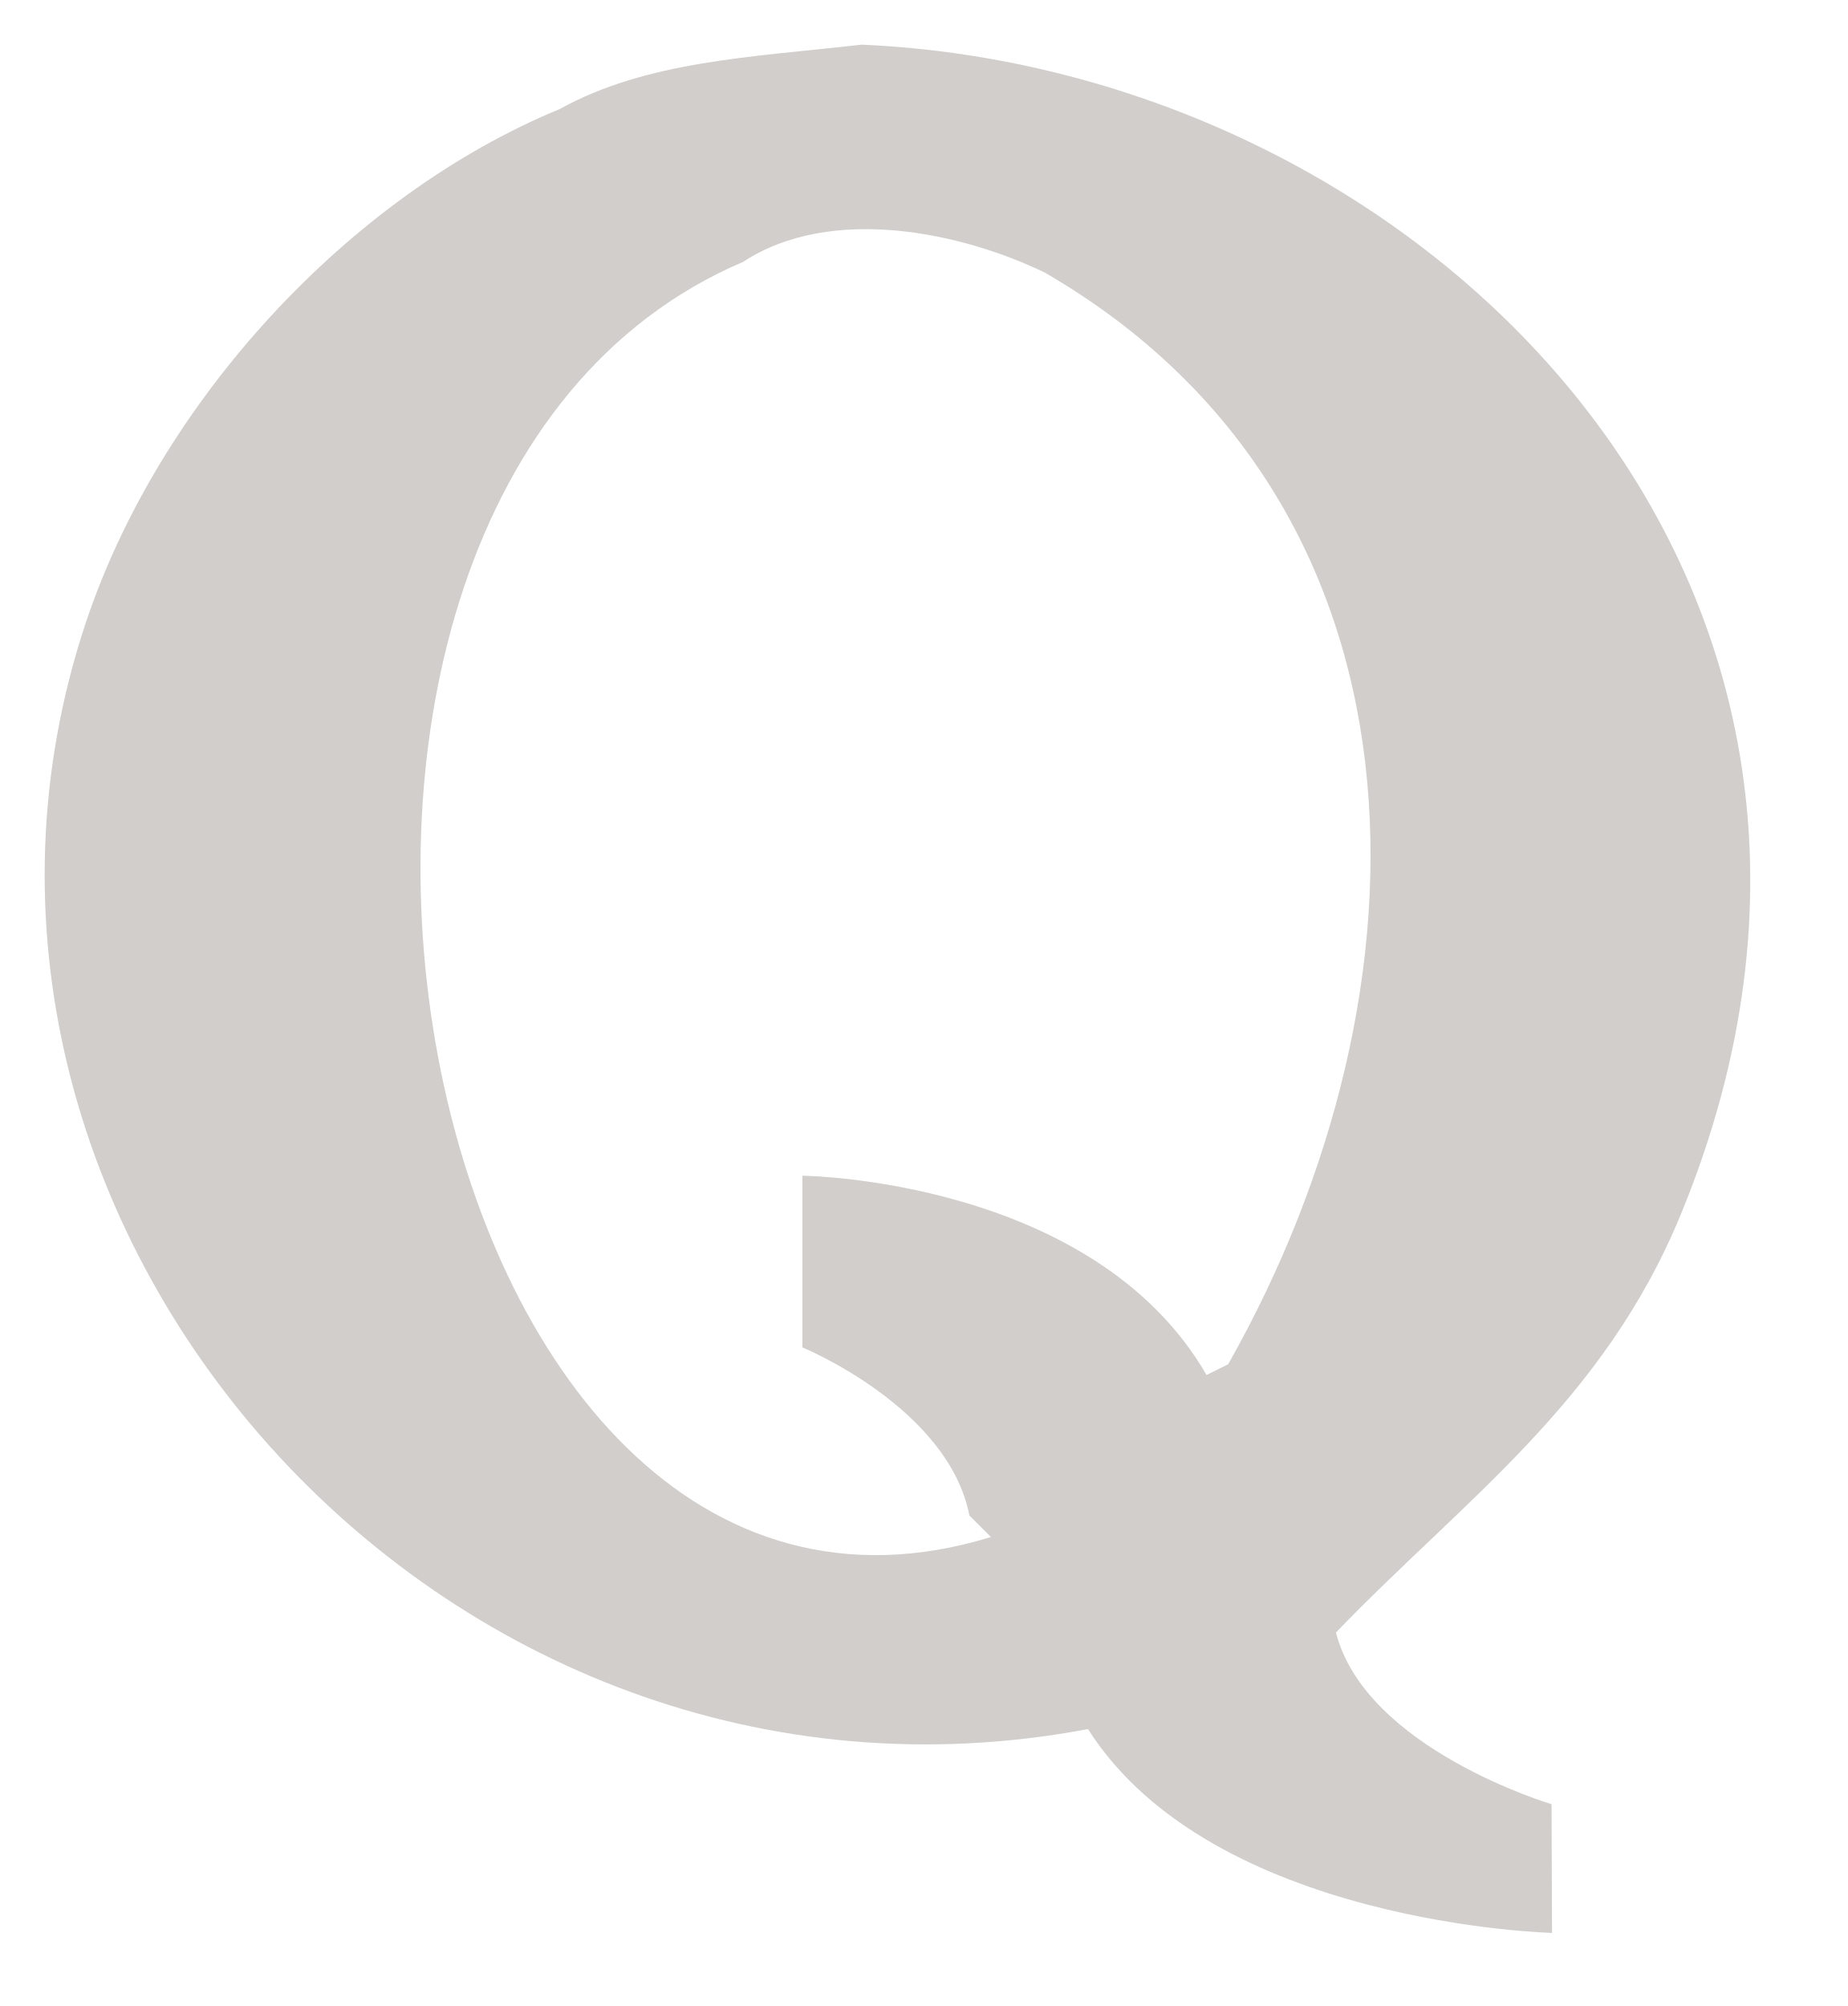
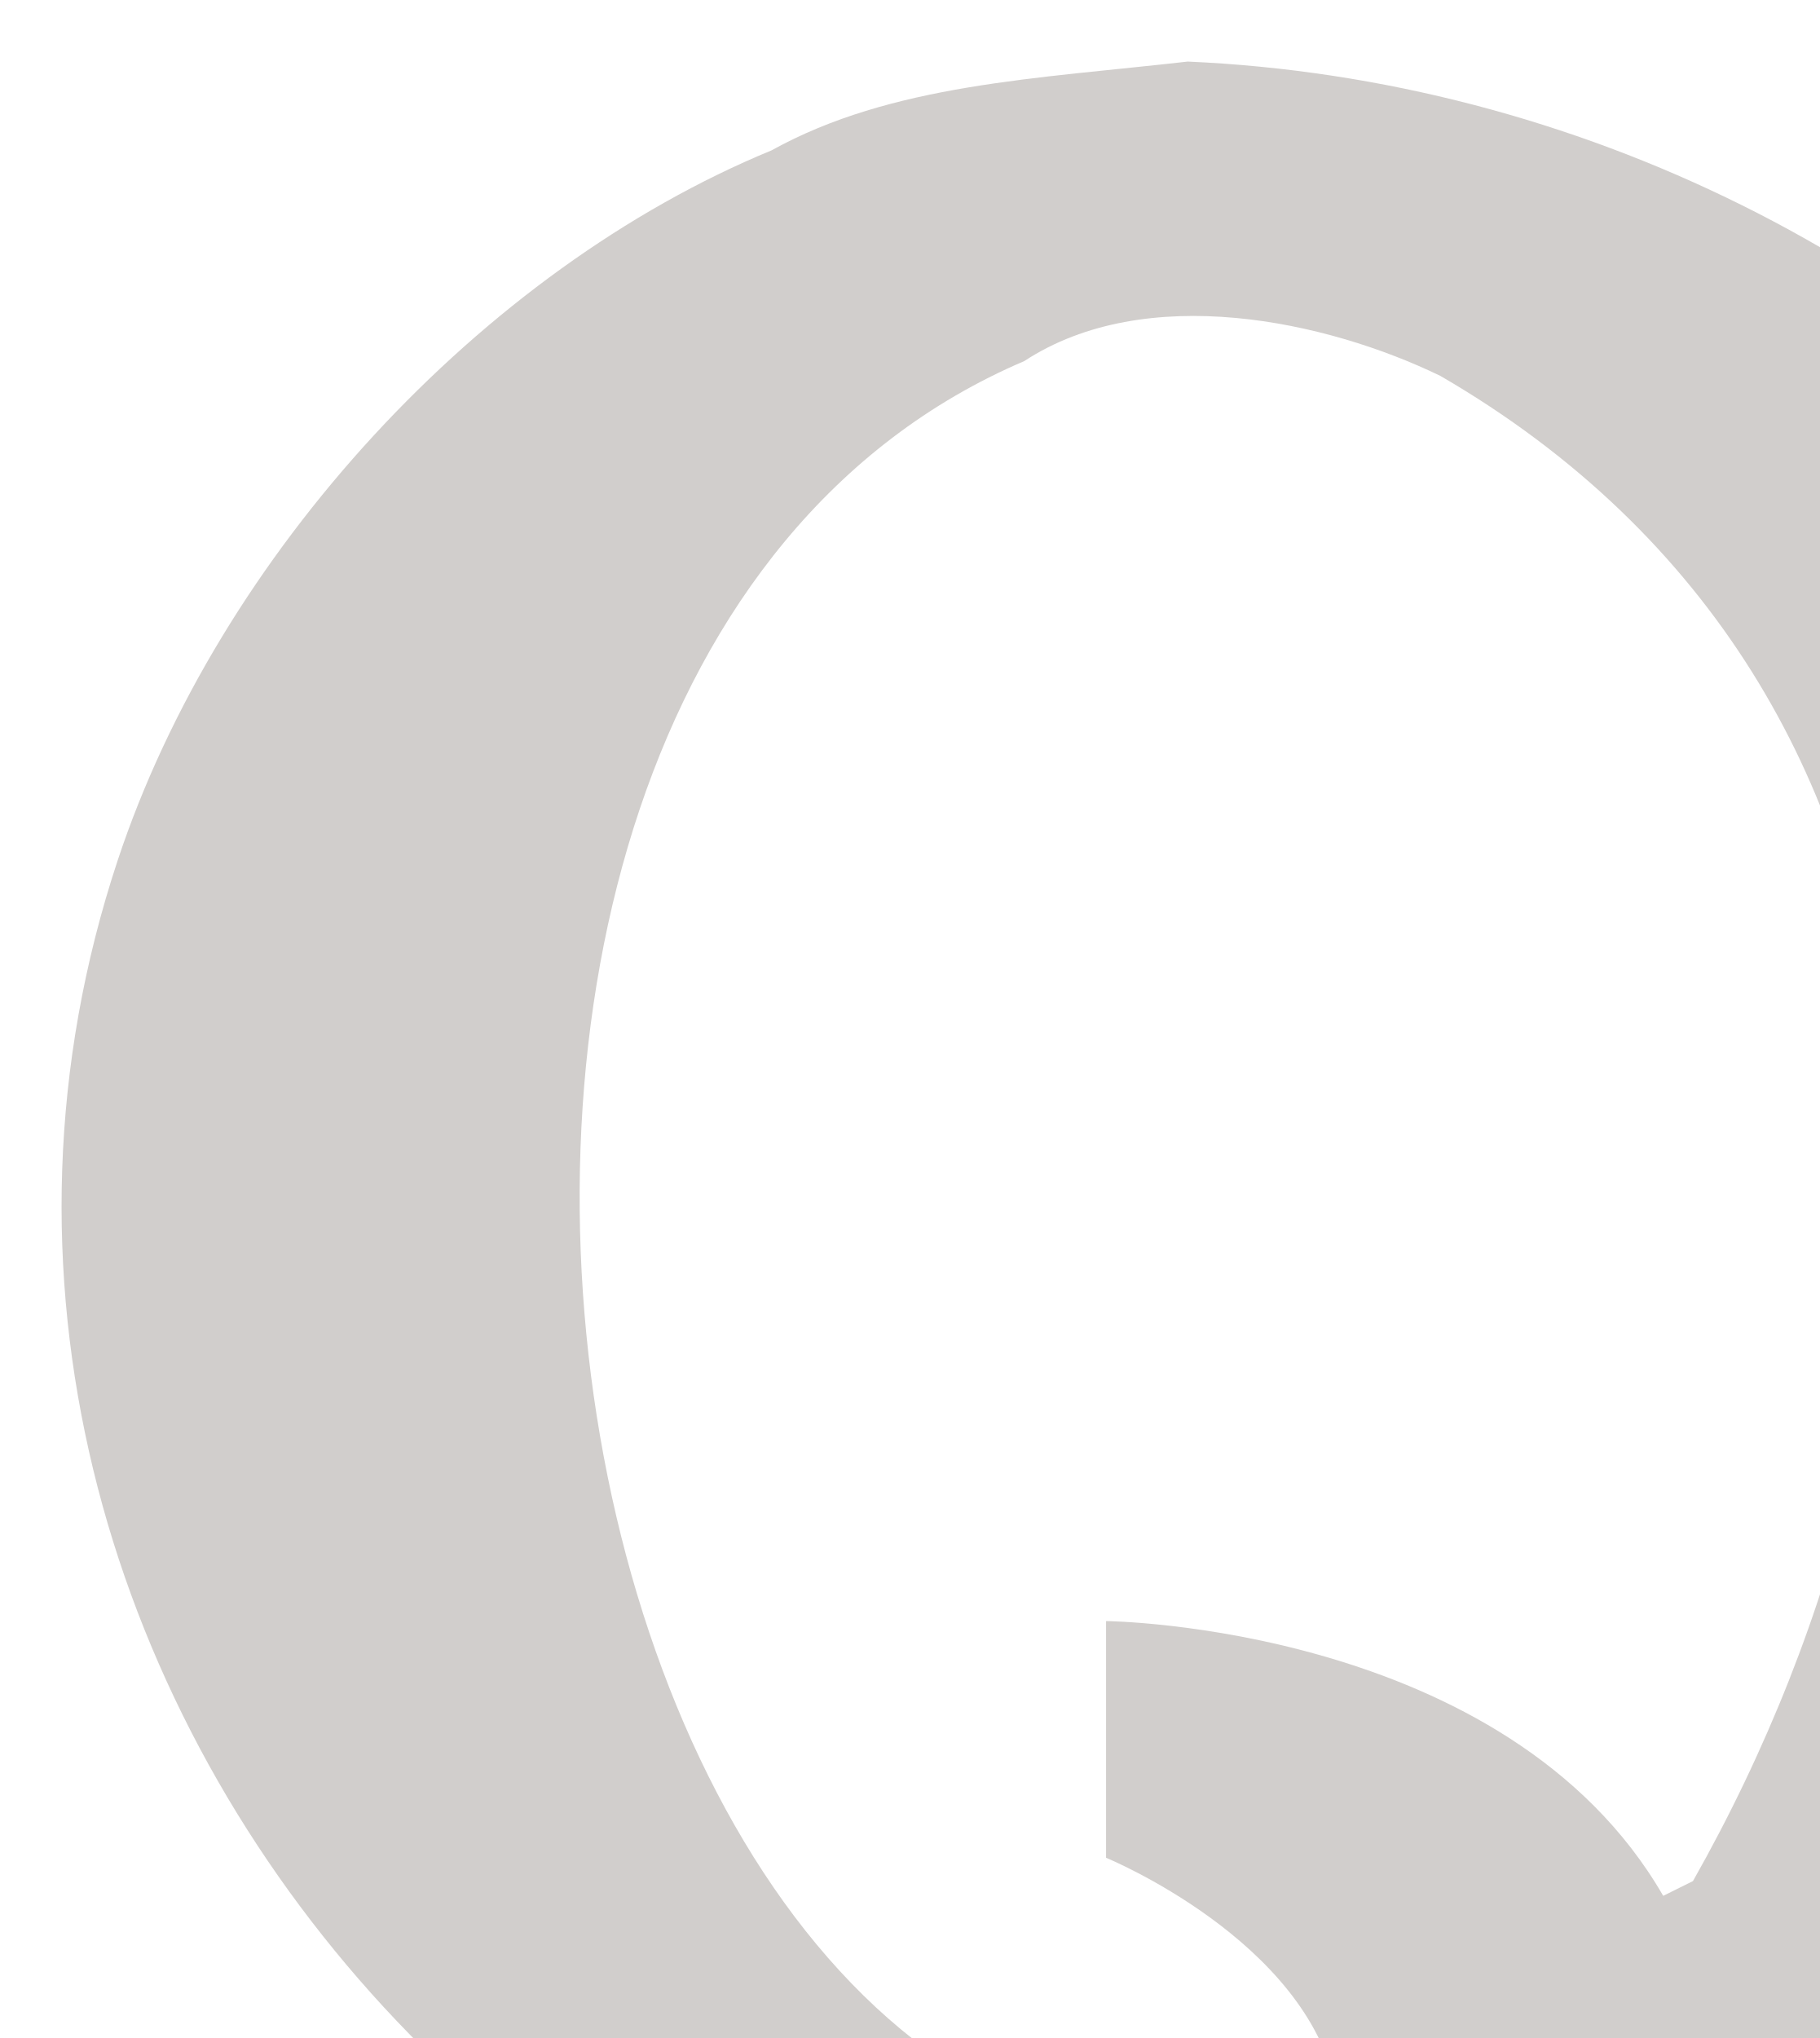
- <svg xmlns="http://www.w3.org/2000/svg" class="icon" x="0px" y="0px" viewBox="0 0 35 38" enable-background="new 0 0 60 60" xml:space="preserve">
+ <svg xmlns="http://www.w3.org/2000/svg" class="icon" x="0px" y="0px" viewBox="0 0 25 28" enable-background="new 0 0 60 60" xml:space="preserve">
  <path id="Quora" fill="#D1CECC" d="M31.841,22.999 C36.773,11.012 26.978,1.313 16.321,0.846 C14.244,1.083 12.253,1.152 10.602,2.066 C6.616,3.708 3.011,7.613 1.617,11.821 C-2.126,23.118 8.335,35.07 20.609,32.754 C22.965,36.463 29.399,36.615 29.399,36.615 L29.39,34.177 C29.39,34.177 25.87,33.132 25.306,30.925 C27.753,28.384 30.368,26.58 31.841,22.999 L31.841,22.999 Z M23.264,25.844 C23.128,25.911 22.992,25.979 22.855,26.047 C20.706,22.325 15.199,22.272 15.199,22.272 L15.199,25.524 C15.199,25.524 17.963,26.657 18.363,28.709 C18.499,28.845 18.636,28.98 18.771,29.116 C7.663,32.529 3.511,9.472 14.075,4.961 C15.749,3.865 18.23,4.407 19.792,5.164 C27.304,9.52 27.309,18.699 23.264,25.844 L23.264,25.844 Z" />
</svg>
